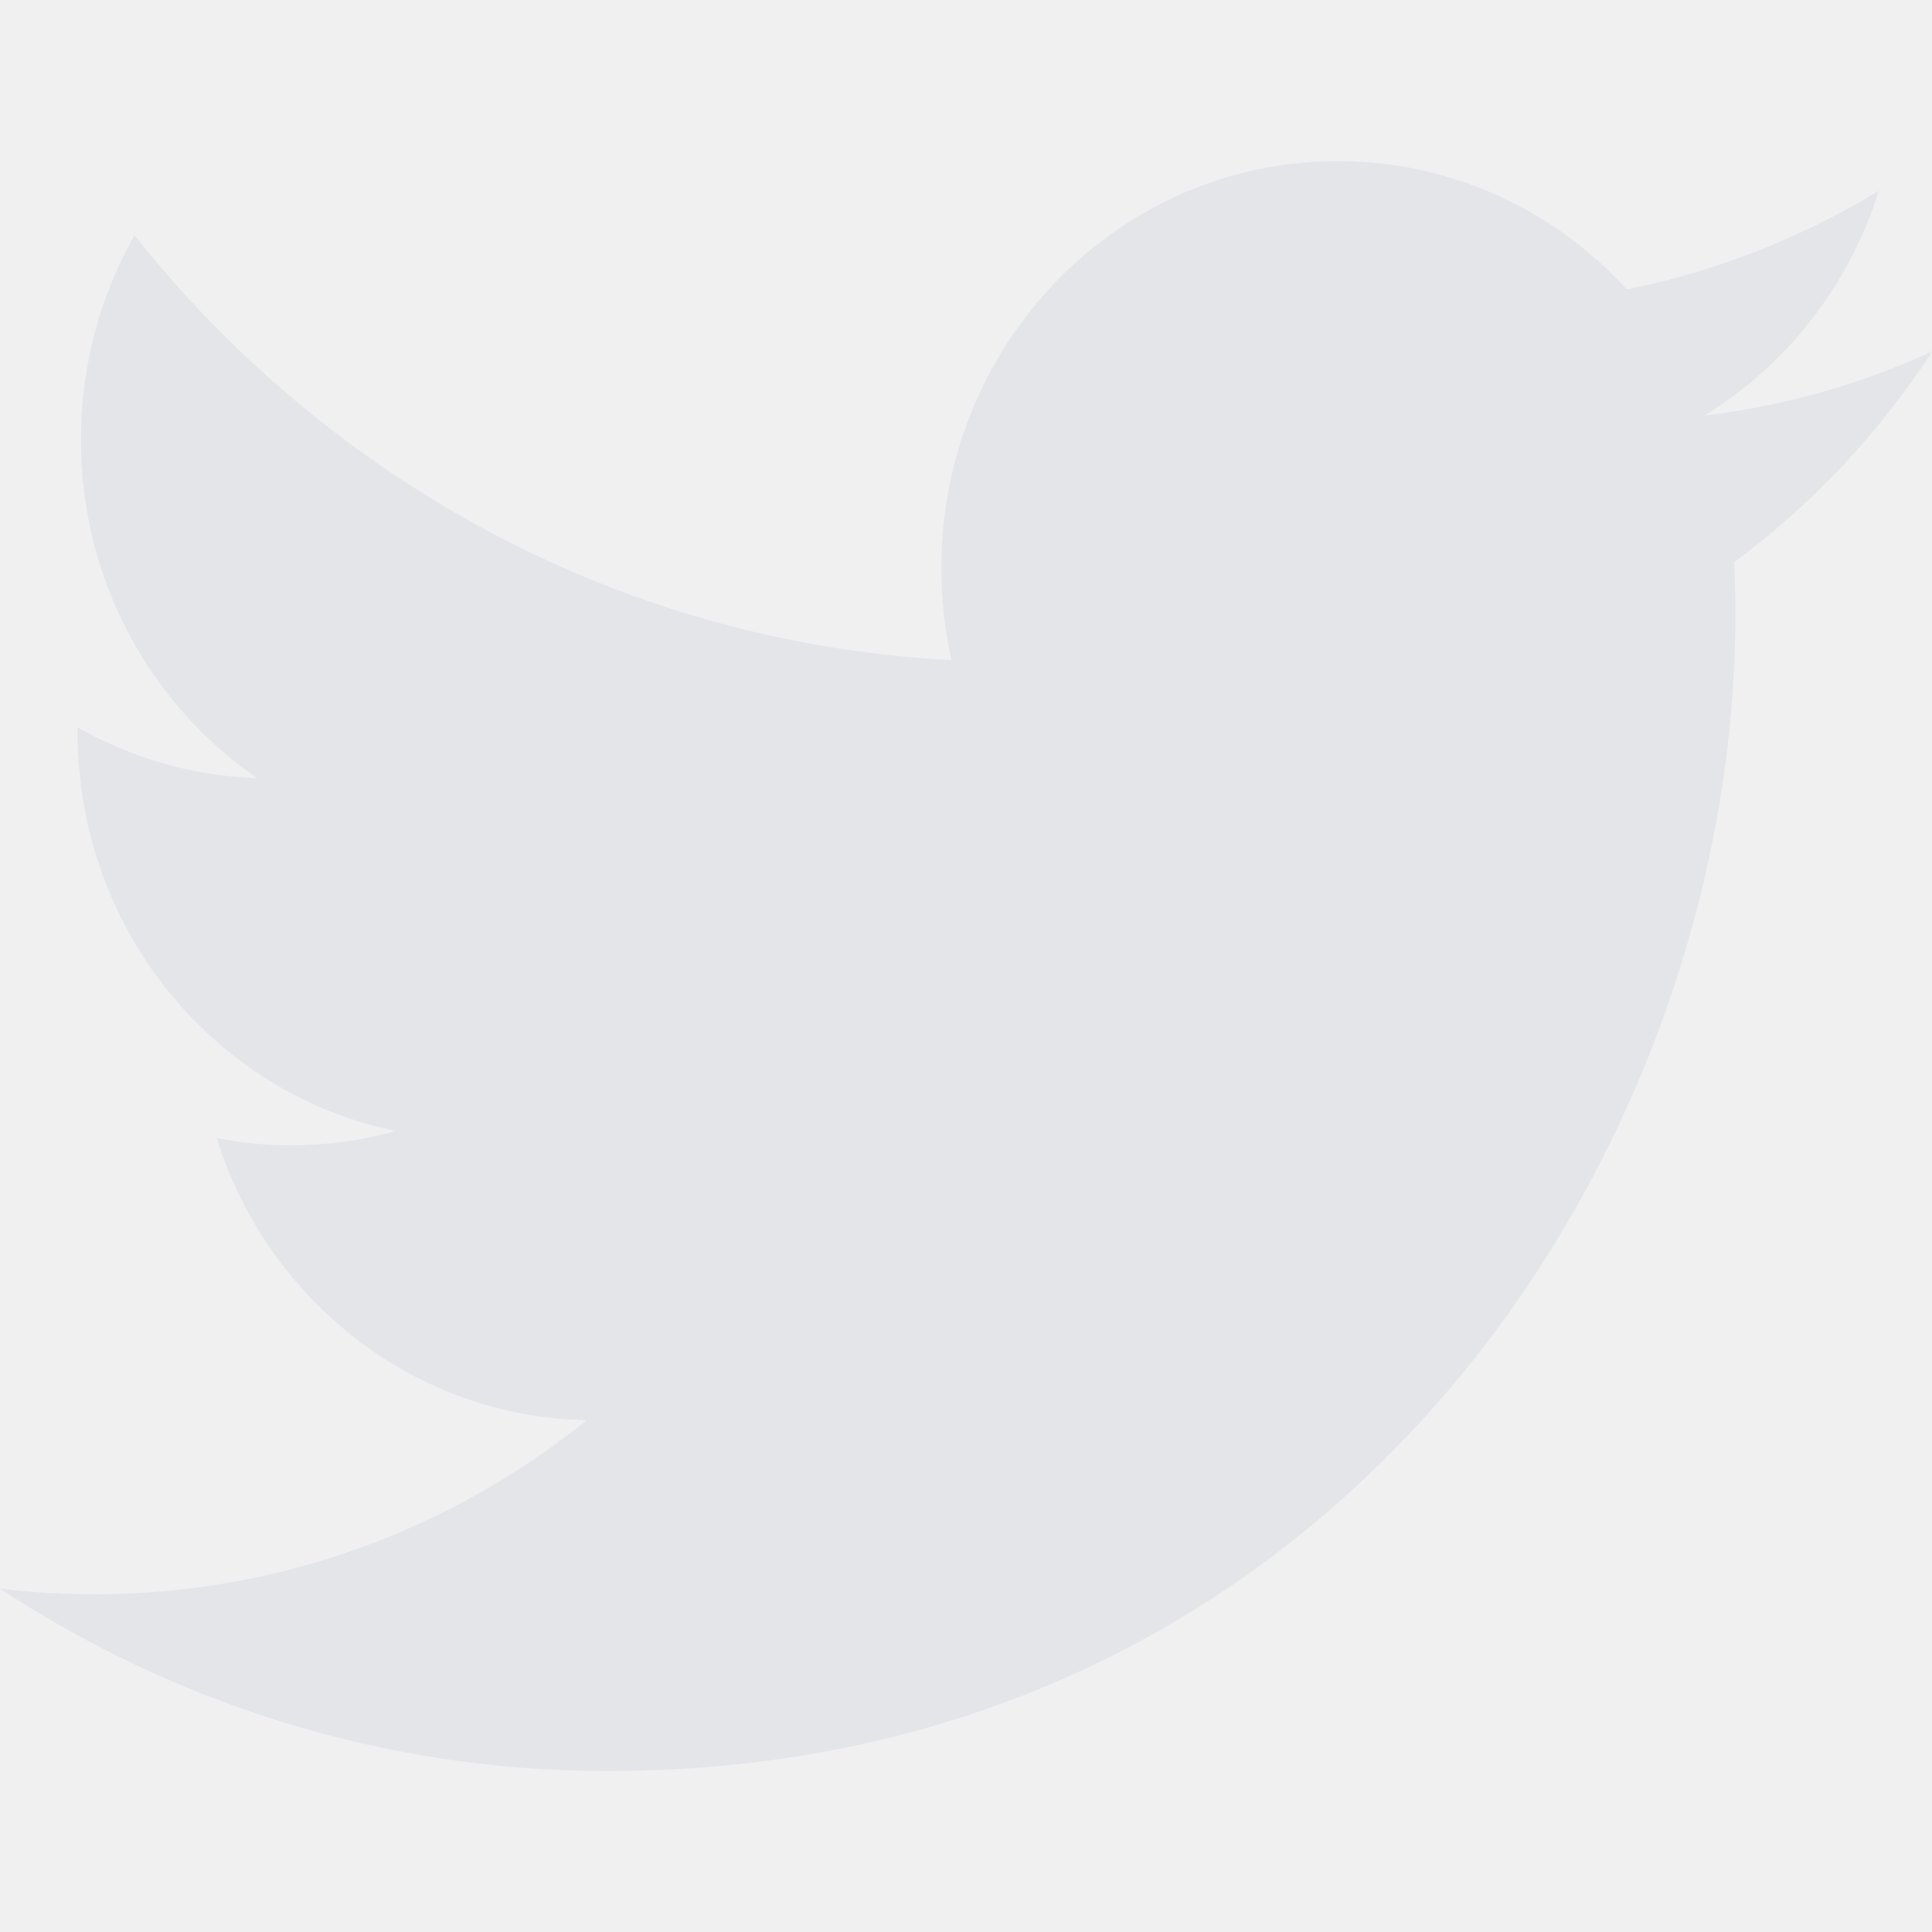
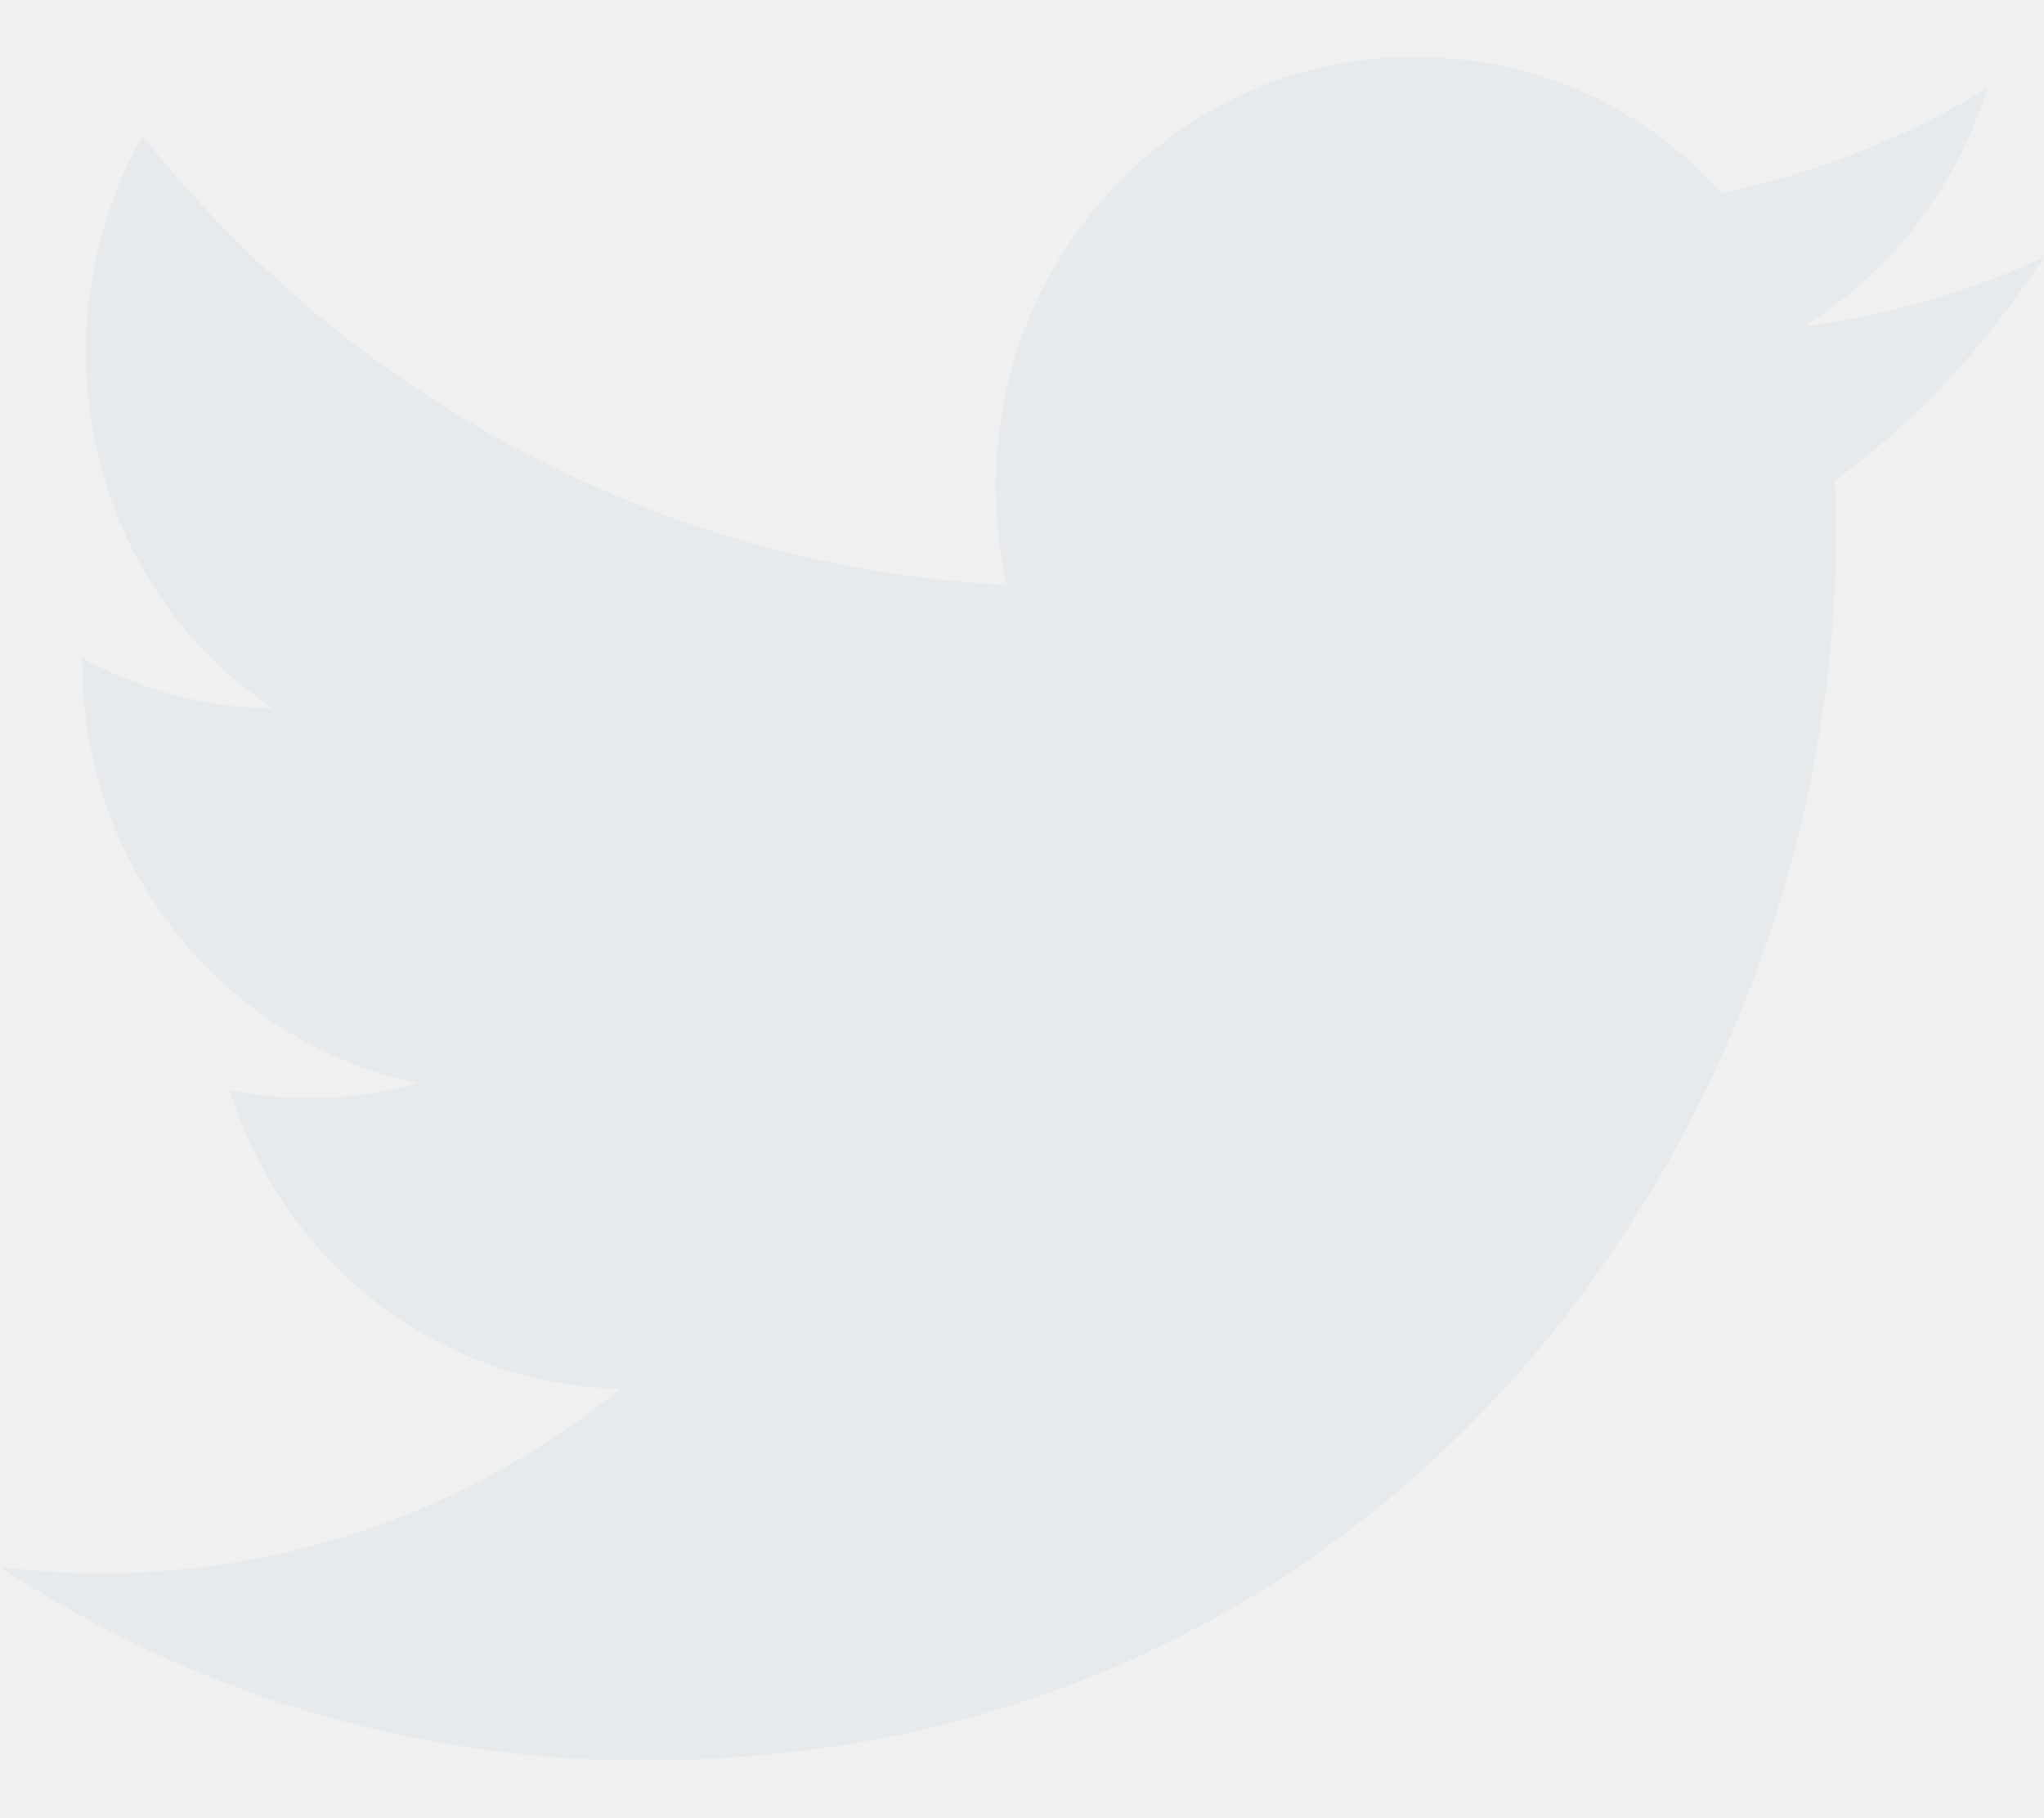
- <svg xmlns="http://www.w3.org/2000/svg" width="23" height="23" viewBox="0 0 23 23" fill="none">
-   <g clip-path="url(#clip0_1067_441)">
-     <path fill-rule="evenodd" clip-rule="evenodd" d="M23 4.187C22.155 4.572 21.245 4.832 20.291 4.948C21.265 4.35 22.014 3.402 22.366 2.272C21.453 2.826 20.445 3.229 19.367 3.445C18.509 2.505 17.282 1.918 15.924 1.918C13.319 1.918 11.207 4.084 11.207 6.756C11.207 7.136 11.247 7.504 11.328 7.858C7.407 7.656 3.93 5.732 1.601 2.801C1.195 3.518 0.963 4.35 0.963 5.236C0.963 6.914 1.796 8.395 3.062 9.263C2.29 9.24 1.561 9.02 0.924 8.66V8.719C0.924 11.064 2.55 13.021 4.71 13.464C4.315 13.577 3.898 13.634 3.467 13.634C3.163 13.634 2.866 13.605 2.579 13.548C3.179 15.47 4.921 16.869 6.986 16.907C5.372 18.205 3.336 18.979 1.126 18.979C0.745 18.979 0.369 18.957 0 18.913C2.089 20.283 4.57 21.084 7.233 21.084C15.914 21.084 20.659 13.713 20.659 7.318C20.659 7.108 20.655 6.897 20.647 6.691C21.569 6.009 22.37 5.157 23 4.187Z" fill="#E3E5E9" />
-   </g>
-   <defs>
-     <clipPath id="clip0_1067_441">
-       <rect width="23" height="23" fill="white" />
-     </clipPath>
-   </defs>
+ <svg xmlns="http://www.w3.org/2000/svg" width="18" height="16" viewBox="0 0 18 16" fill="none">
+   <path d="M18 2.265C17.337 2.574 16.623 2.776 15.883 2.874C16.64 2.406 17.226 1.665 17.501 0.774C16.787 1.215 15.995 1.524 15.161 1.7C14.481 0.941 13.526 0.5 12.442 0.5C10.42 0.5 8.768 2.194 8.768 4.285C8.768 4.585 8.802 4.876 8.862 5.15C5.799 4.991 3.072 3.482 1.256 1.197C0.938 1.753 0.757 2.406 0.757 3.094C0.757 4.409 1.402 5.574 2.401 6.235C1.79 6.235 1.222 6.059 0.723 5.794V5.821C0.723 7.656 1.996 9.191 3.683 9.535C3.141 9.687 2.573 9.708 2.022 9.597C2.256 10.349 2.713 11.007 3.331 11.479C3.948 11.951 4.694 12.212 5.464 12.226C4.159 13.286 2.542 13.858 0.878 13.85C0.585 13.85 0.293 13.832 0 13.797C1.635 14.873 3.579 15.5 5.662 15.5C12.442 15.5 16.167 9.729 16.167 4.726C16.167 4.559 16.167 4.4 16.159 4.232C16.881 3.703 17.501 3.032 18 2.265Z" fill="#E5E8EB" fill-opacity="0.8" />
</svg>
